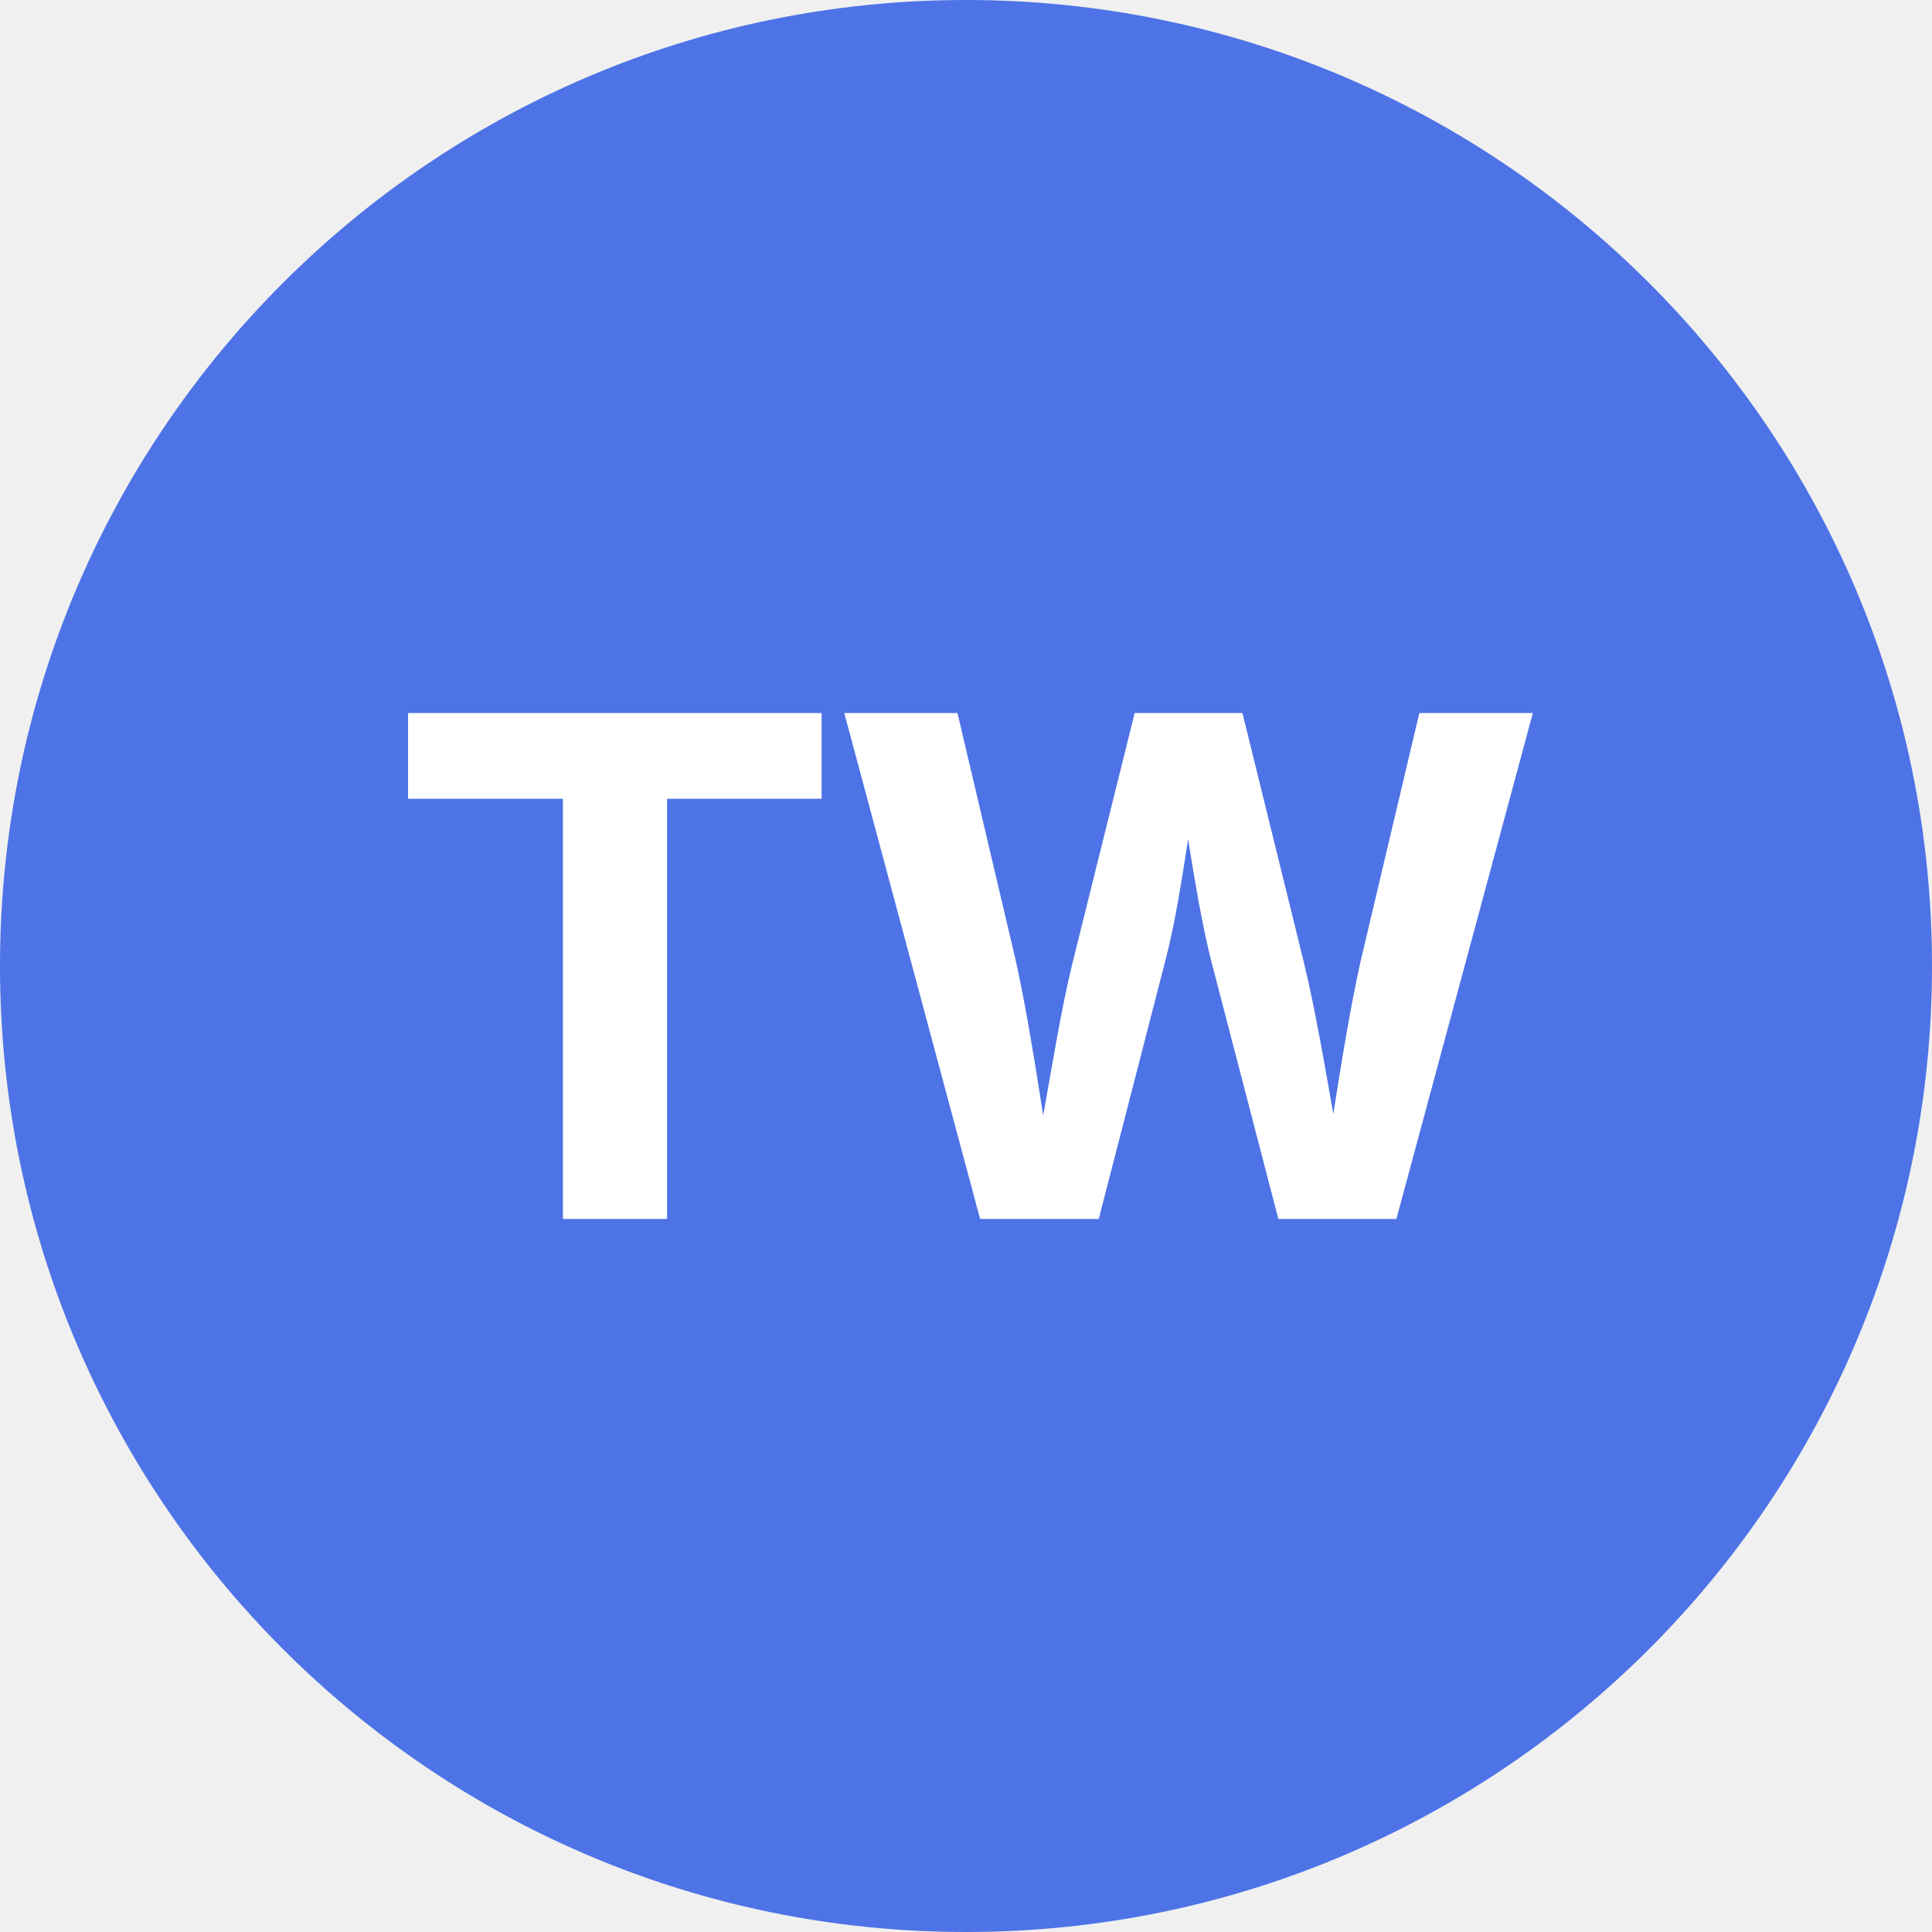
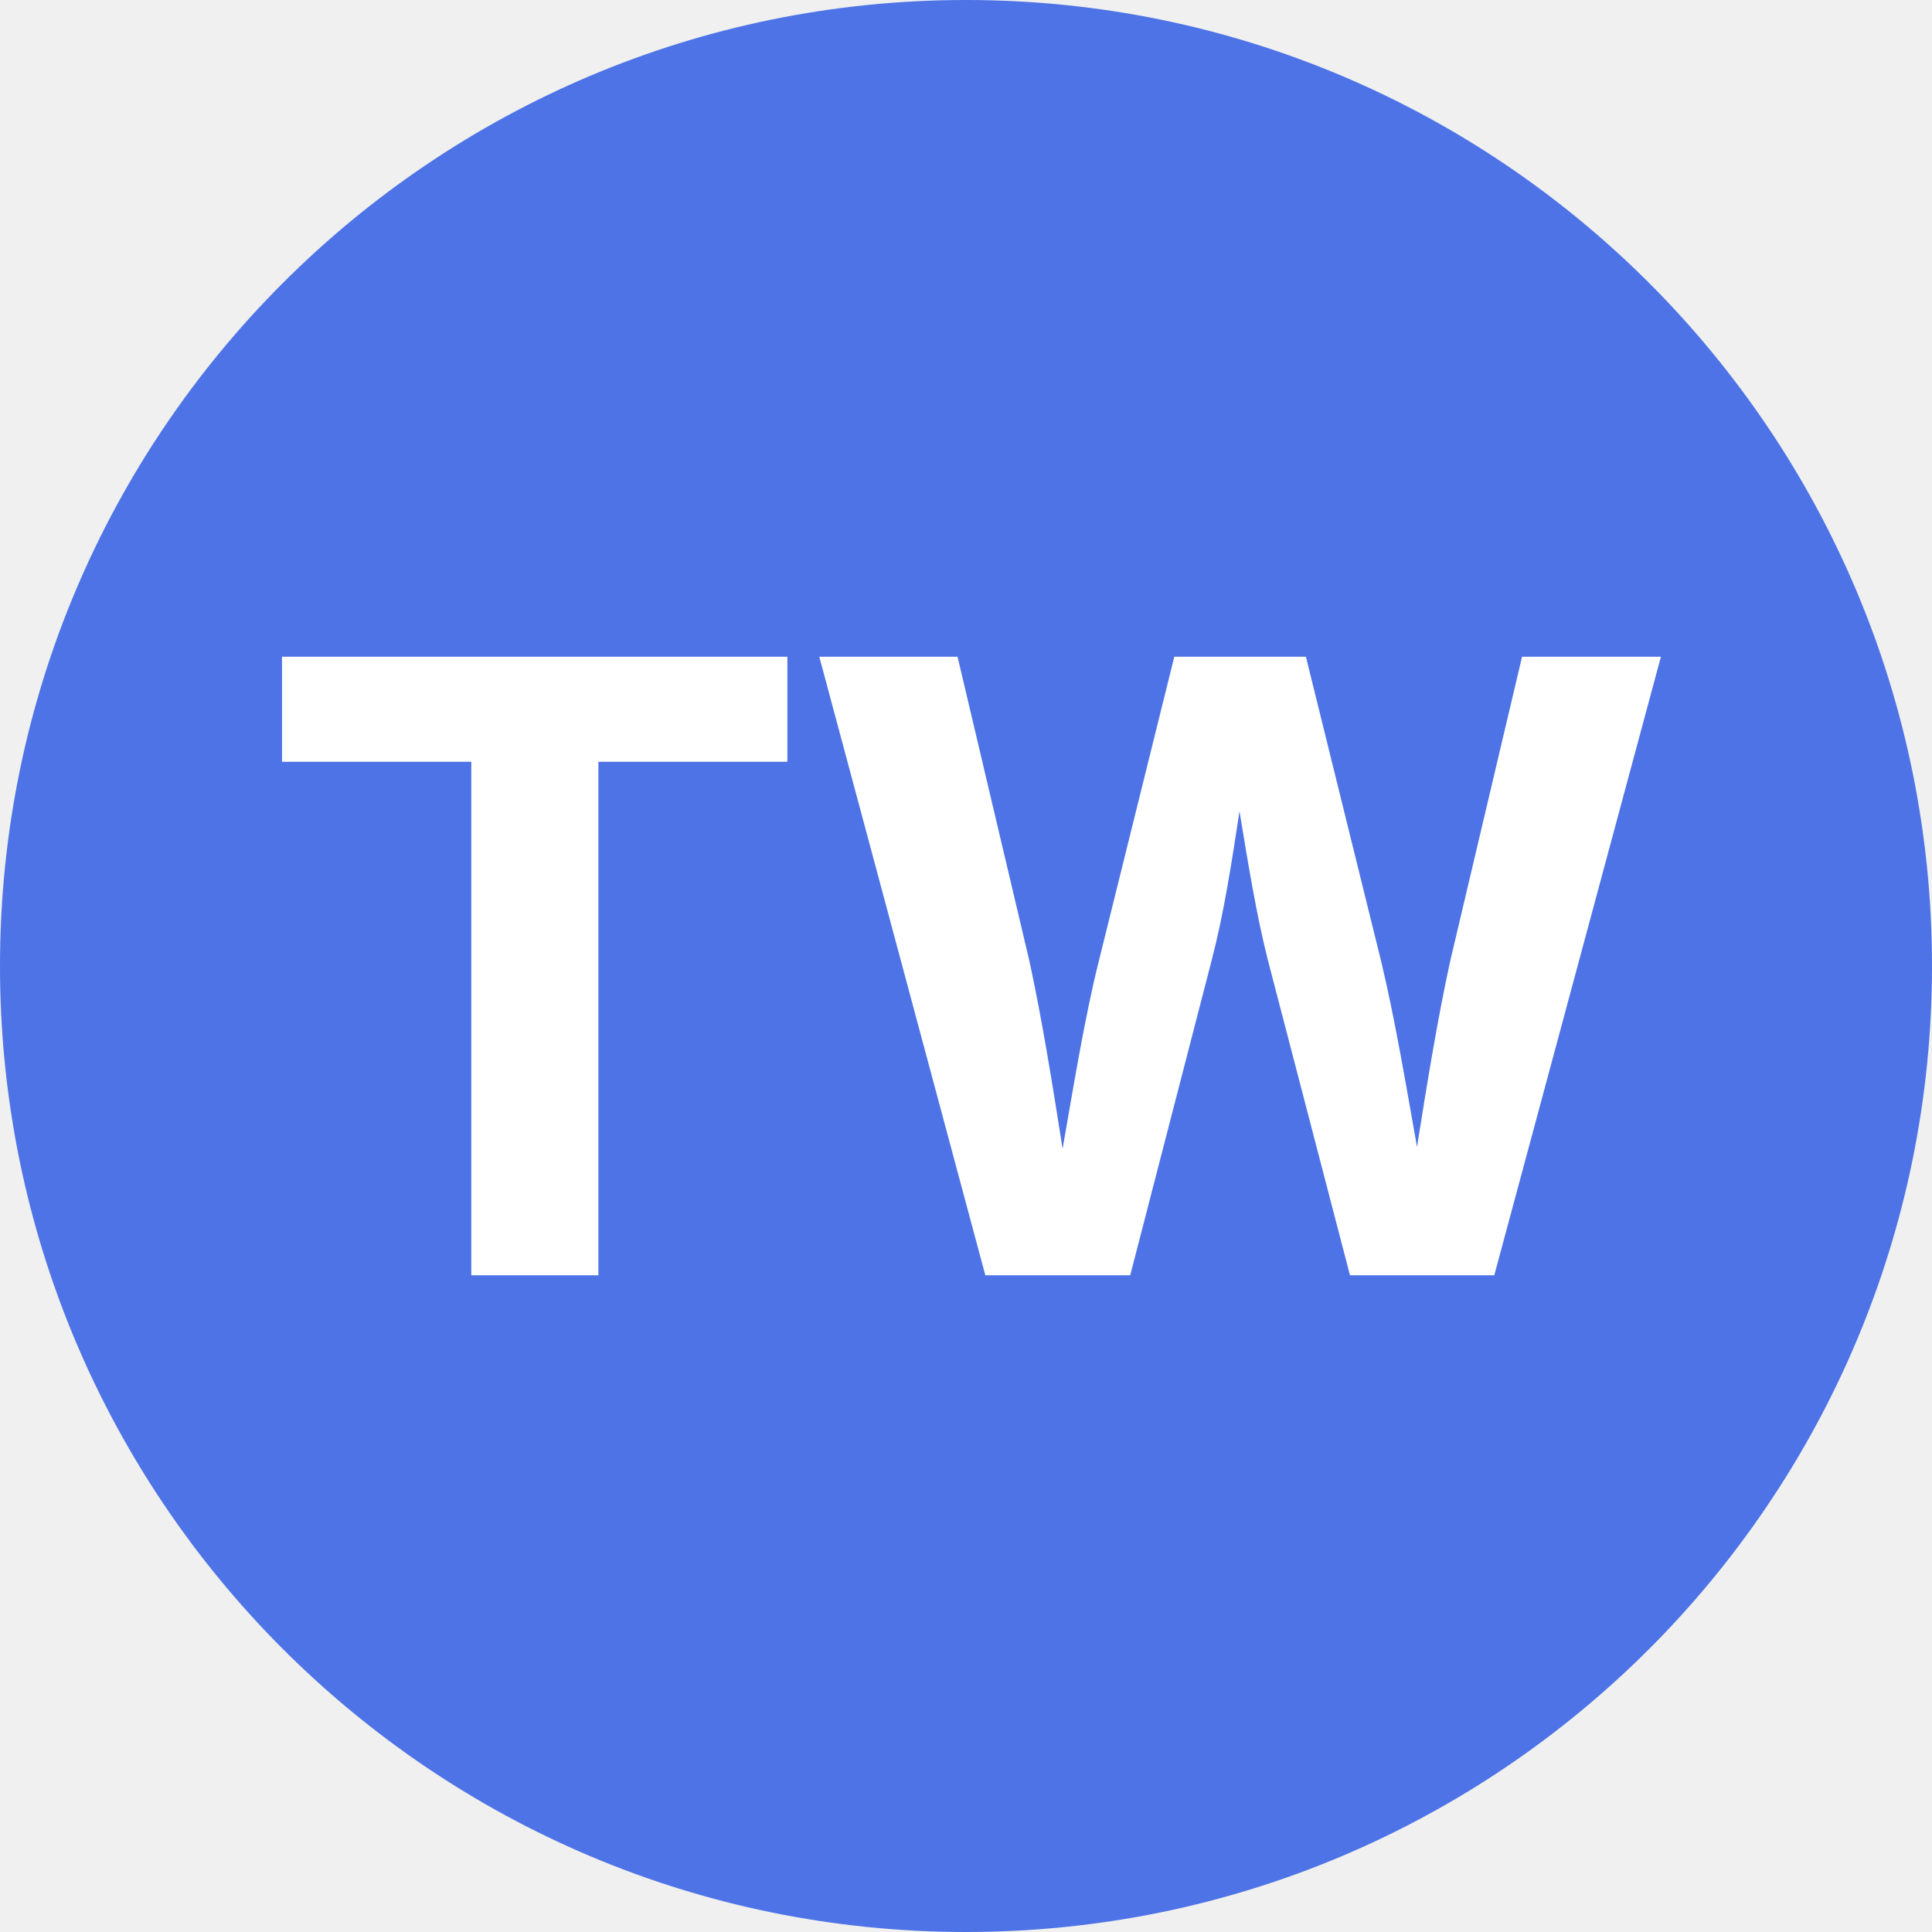
<svg xmlns="http://www.w3.org/2000/svg" viewBox="0 0 100 100">
  <circle cx="50" cy="50" r="50" fill="#4D73E6" />
-   <text x="50" y="50" dominant-baseline="central" text-anchor="middle" fill="white" font-family="-apple-system, BlinkMacSystemFont, 'Segoe UI', sans-serif" font-weight="700" font-size="36" letter-spacing="-1">TW</text>
+   <text x="50" y="50" dominant-baseline="central" text-anchor="middle" fill="white" font-family="-apple-system, BlinkMacSystemFont, 'Segoe UI', sans-serif" font-weight="700" font-size="44" letter-spacing="-1">TW</text>
</svg>
